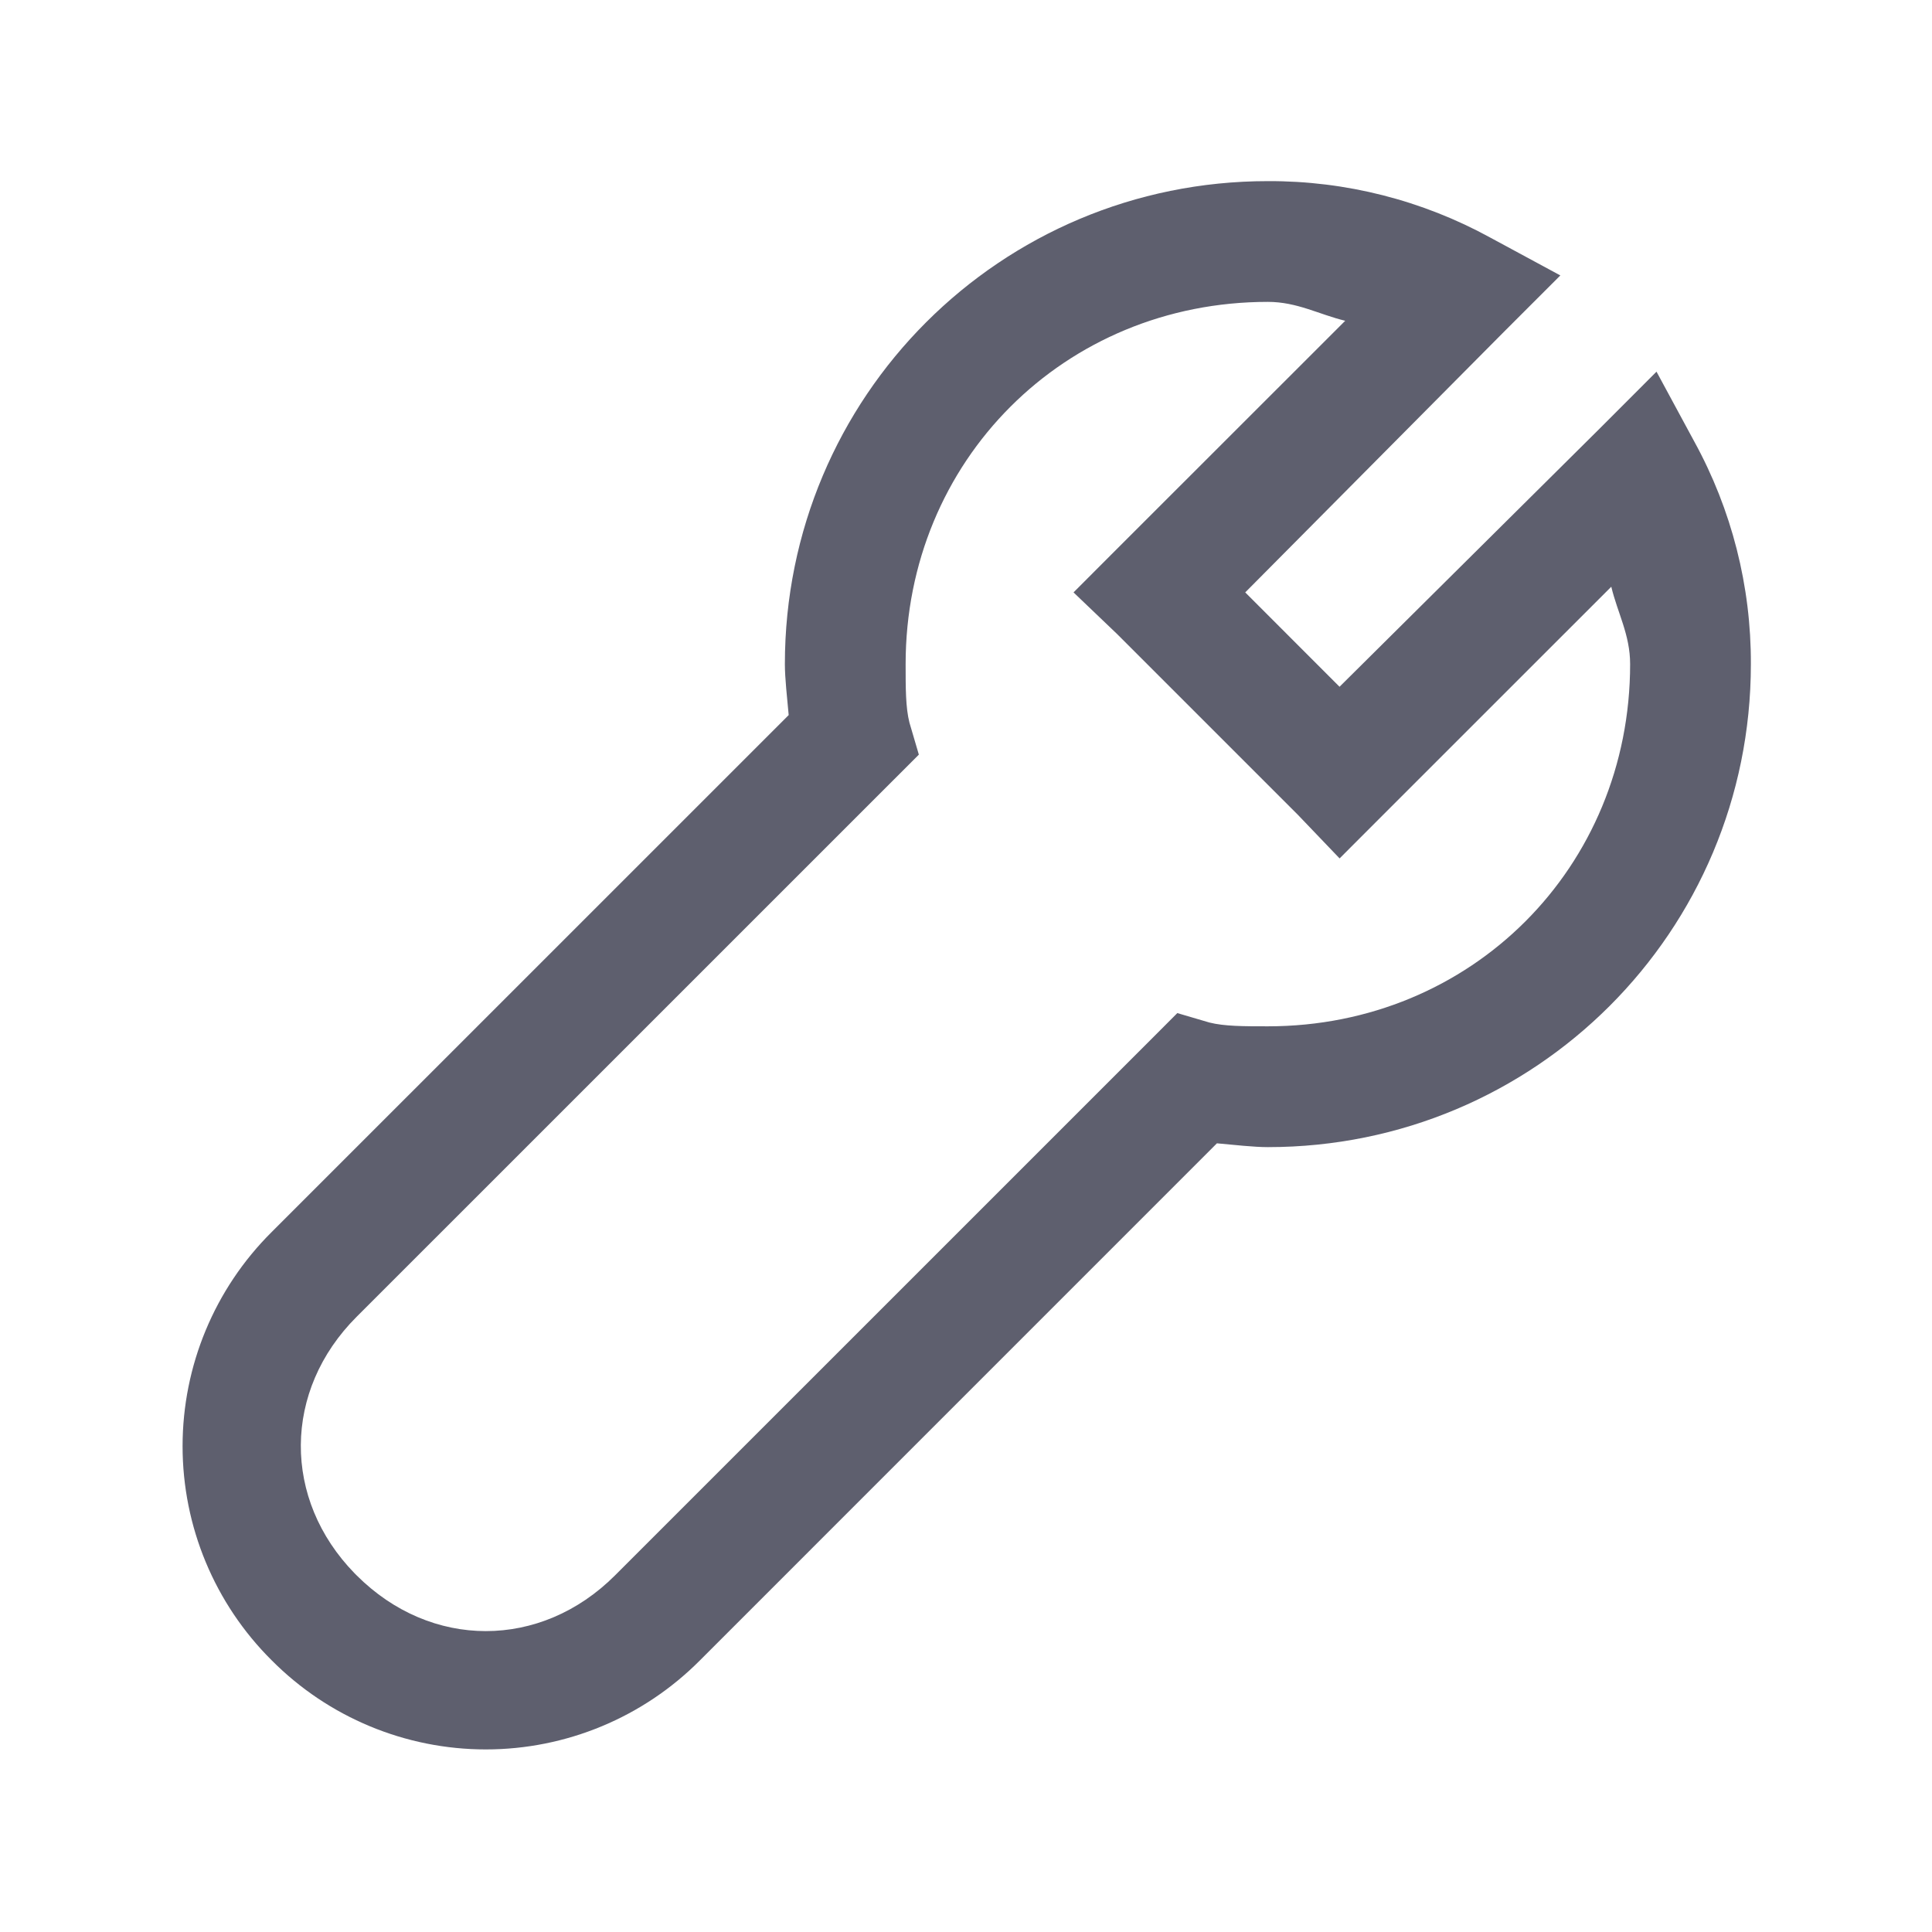
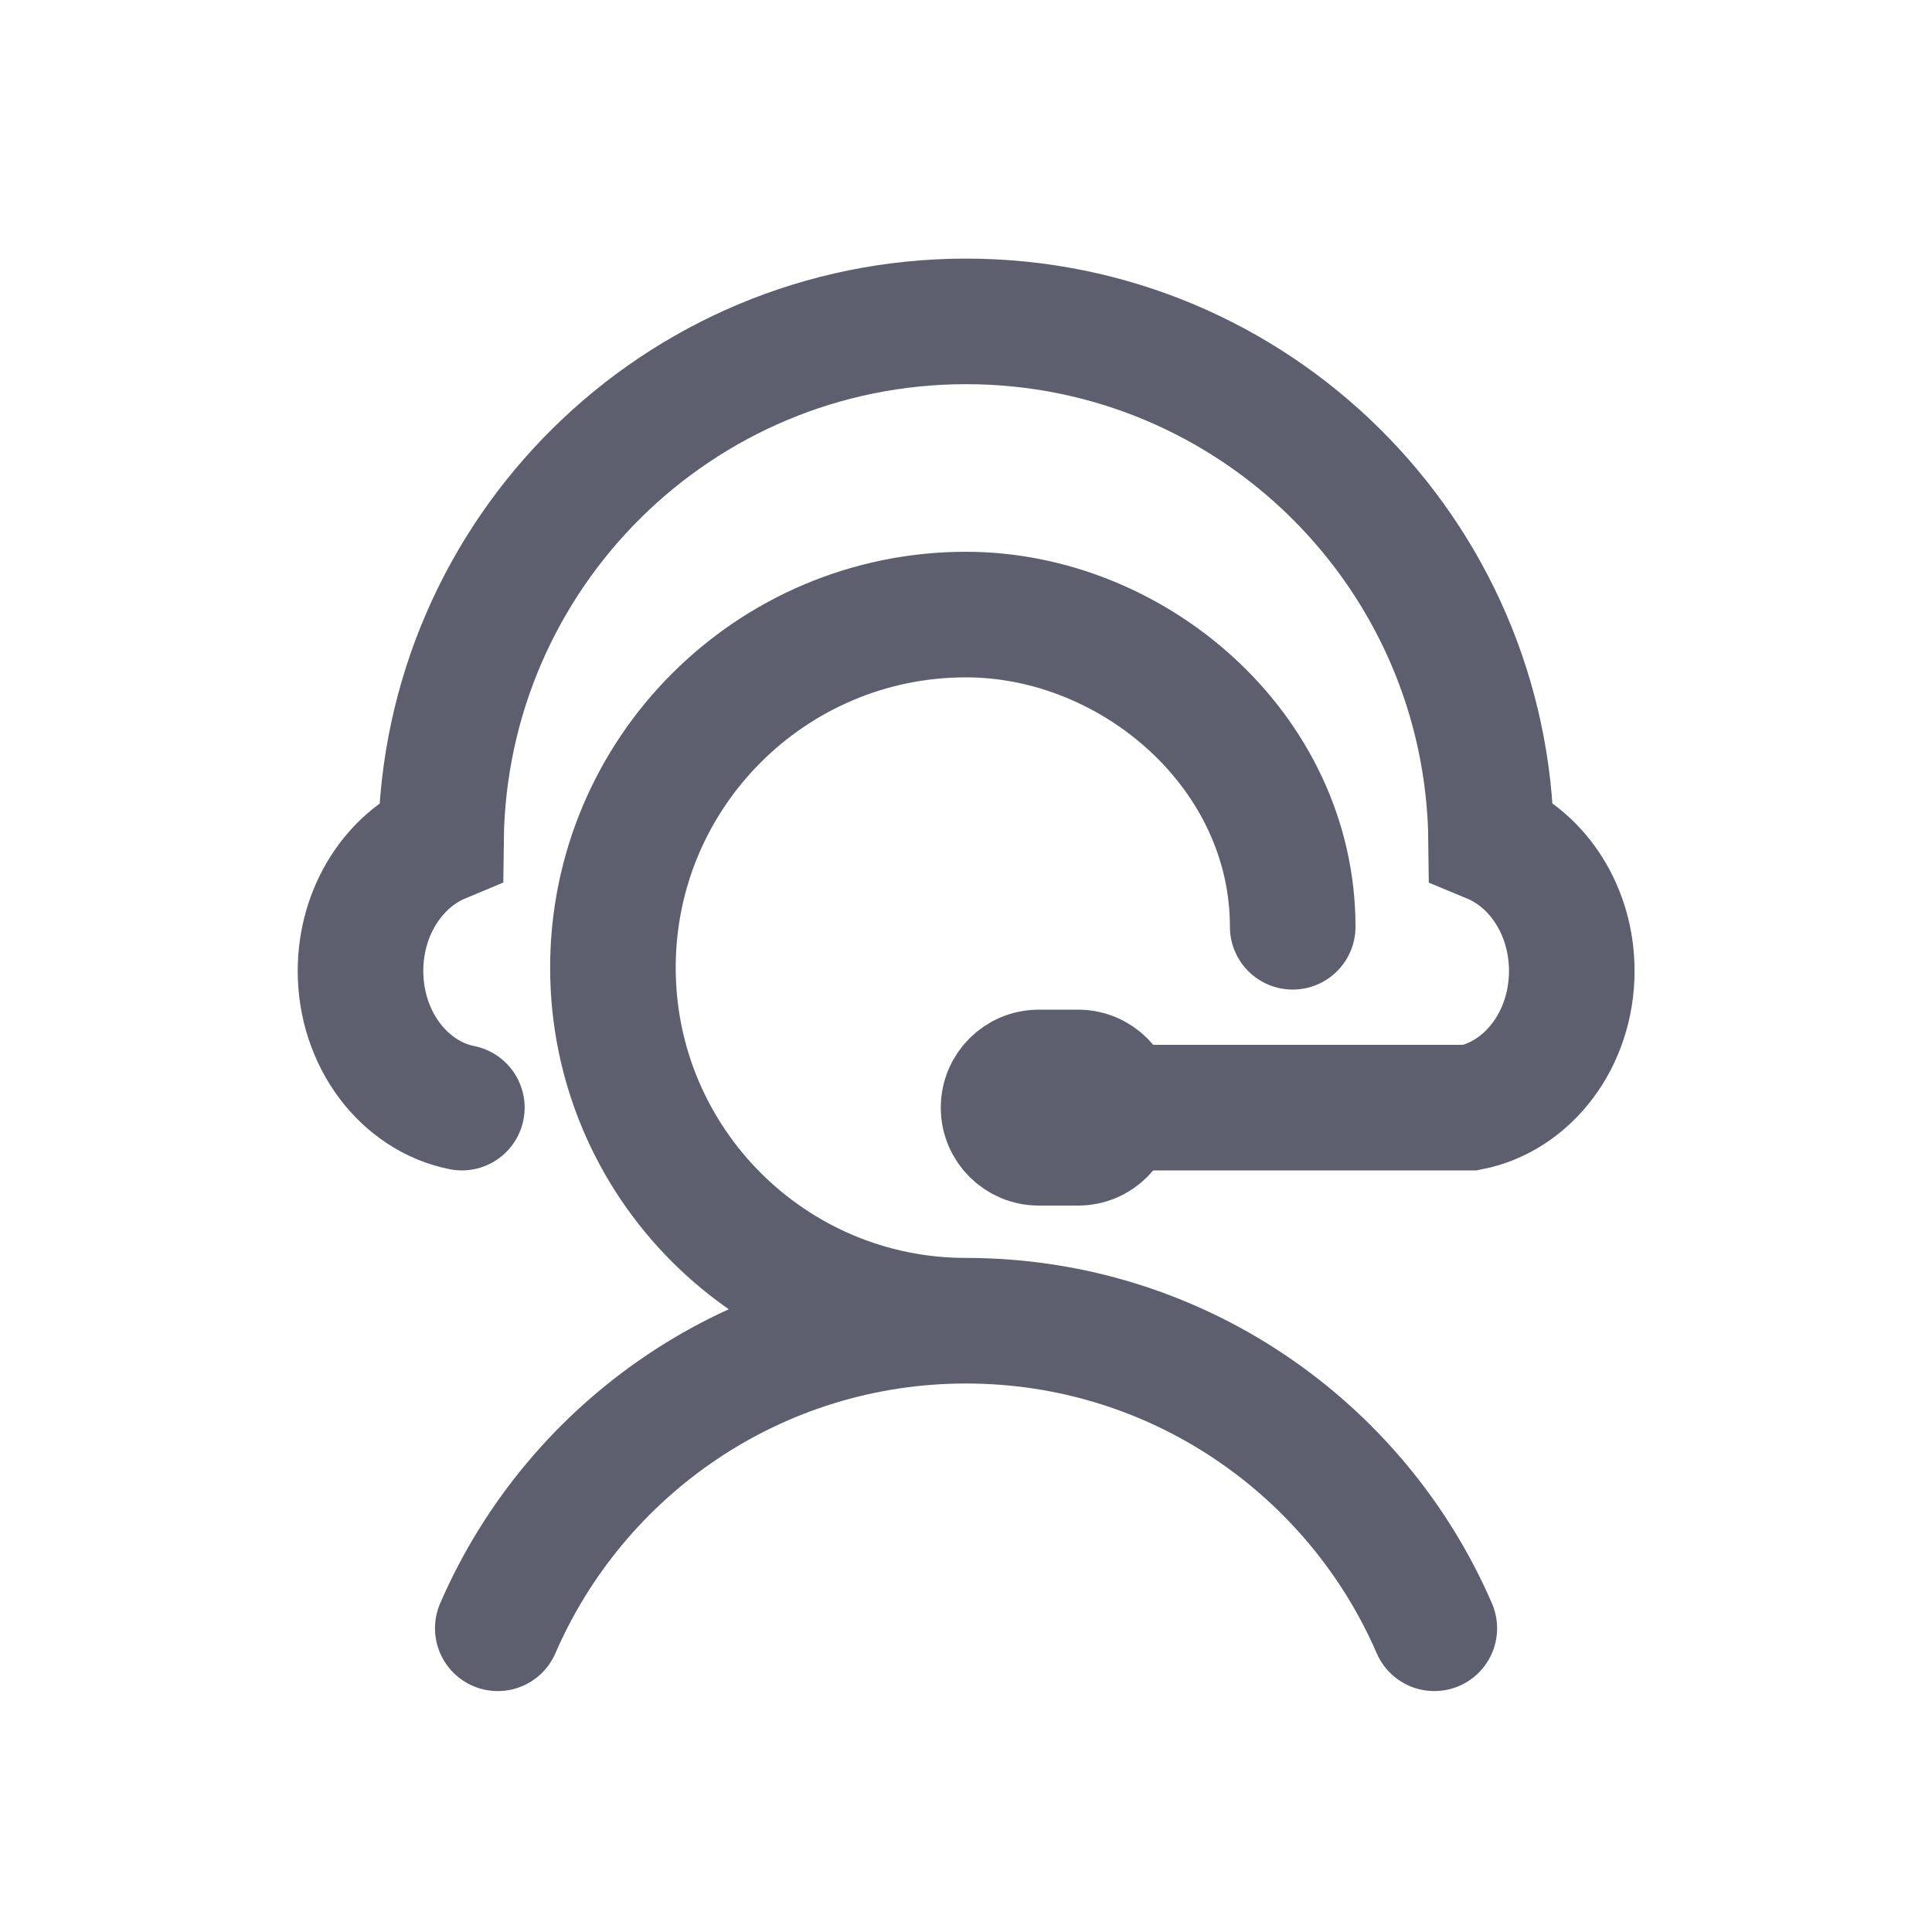
- <svg xmlns="http://www.w3.org/2000/svg" t="1688700869348" class="icon" viewBox="0 0 1024 1024" version="1.1" p-id="2163" width="200" height="200">
-   <path d="M672 96c-141.76 0-256 114.24-256 256 0 7.52 1.184 17.696 2.016 27.008L144 652.992a160 160 0 0 0 0 227.008 160 160 0 0 0 227.008 0l273.984-274.016c9.312 0.832 19.52 2.016 27.008 2.016 141.76 0 256-114.24 256-256a243.2 243.2 0 0 0-30.016-118.016l-20-36.992-29.984 30.016-138.016 136.992-49.984-50.016L796.992 176l30.016-30.016-37.024-20A243.2 243.2 0 0 0 672 96z m0 64c15.552 0 27.136 6.688 40.992 10.016L592 290.944l-23.008 23.04 23.008 21.984 96 96 22.016 23.008 22.976-23.008 121.024-120.992c3.296 13.856 9.984 25.44 9.984 40.992 0 107.84-84.16 192-192 192-12.8 0-23.04 0-31.008-2.016l-16.992-4.992-12.992 13.024-285.024 284.992c-39.392 39.392-97.568 39.392-136.96 0l-1.024-1.024c-38.4-39.36-38.08-96.928 0.992-136l285.024-284.992 12.992-12.992-4.992-16.992C480 375.04 480 364.8 480 352c0-107.84 84.16-192 192-192z" p-id="2164" fill="#5E5F6E" />
+ <svg xmlns="http://www.w3.org/2000/svg" width="20" height="20" viewBox="0 0 20 20" fill="none">
+   <g id="å¸®å©_Help">
+     <path id="Vector" d="M10 13.672C7.982 13.672 6.345 12.036 6.345 10.017C6.345 7.999 7.982 6.362 10 6.362C11.732 6.362 13.382 7.771 13.382 9.594M10 13.672C7.829 13.672 5.964 14.983 5.153 16.856M10 13.672C12.171 13.672 14.037 14.983 14.848 16.856" stroke="#5E5F6E" stroke-width="1.3" stroke-linecap="round" />
+     <path id="Vector_2" d="M4.781 11.466C4.185 11.347 3.732 10.759 3.732 10.051C3.732 9.432 4.079 8.904 4.565 8.701C4.598 5.727 7.019 3.327 10.001 3.327C12.982 3.327 15.403 5.727 15.436 8.701C15.923 8.903 16.271 9.431 16.271 10.051C16.271 10.759 15.818 11.347 15.221 11.466H10.962" stroke="#5E5F6E" stroke-width="1.3" stroke-linecap="round" />
+     <rect id="Rectangle 612" x="10.246" y="10.959" width="1.421" height="1.014" rx="0.507" fill="#5E5F6E" stroke="#5E5F6E" stroke-width="1.014" />
+   </g>
</svg>
